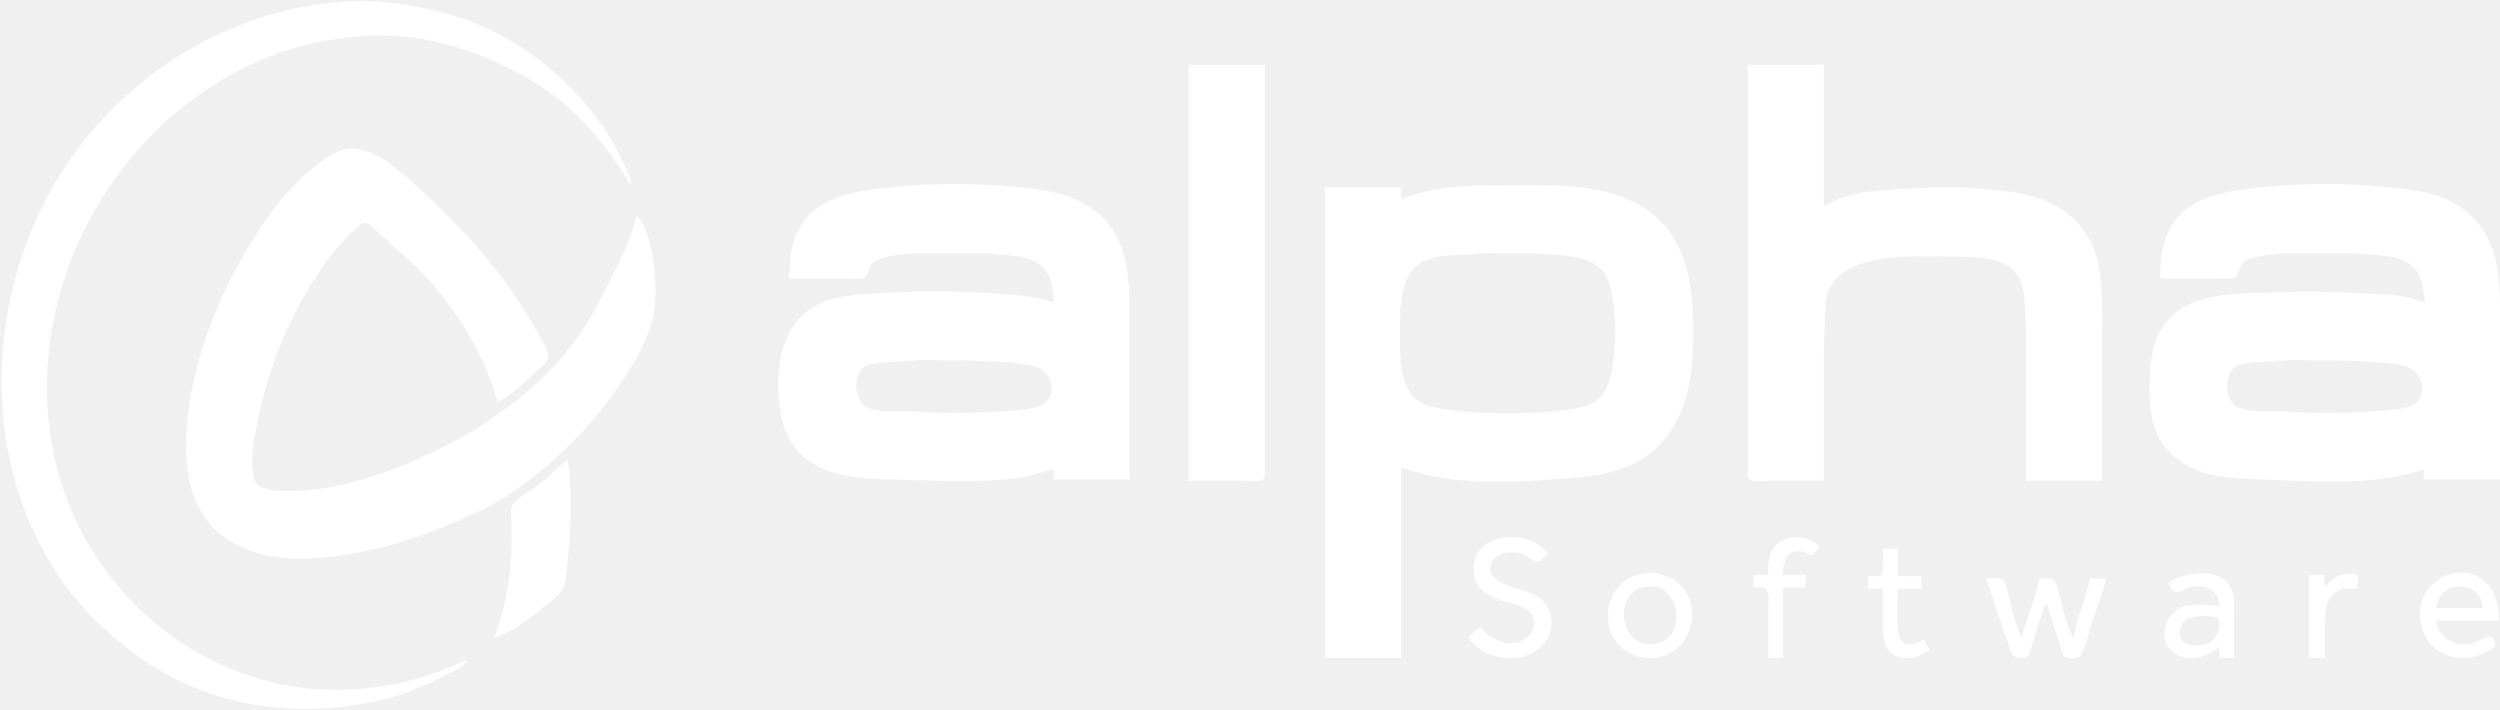
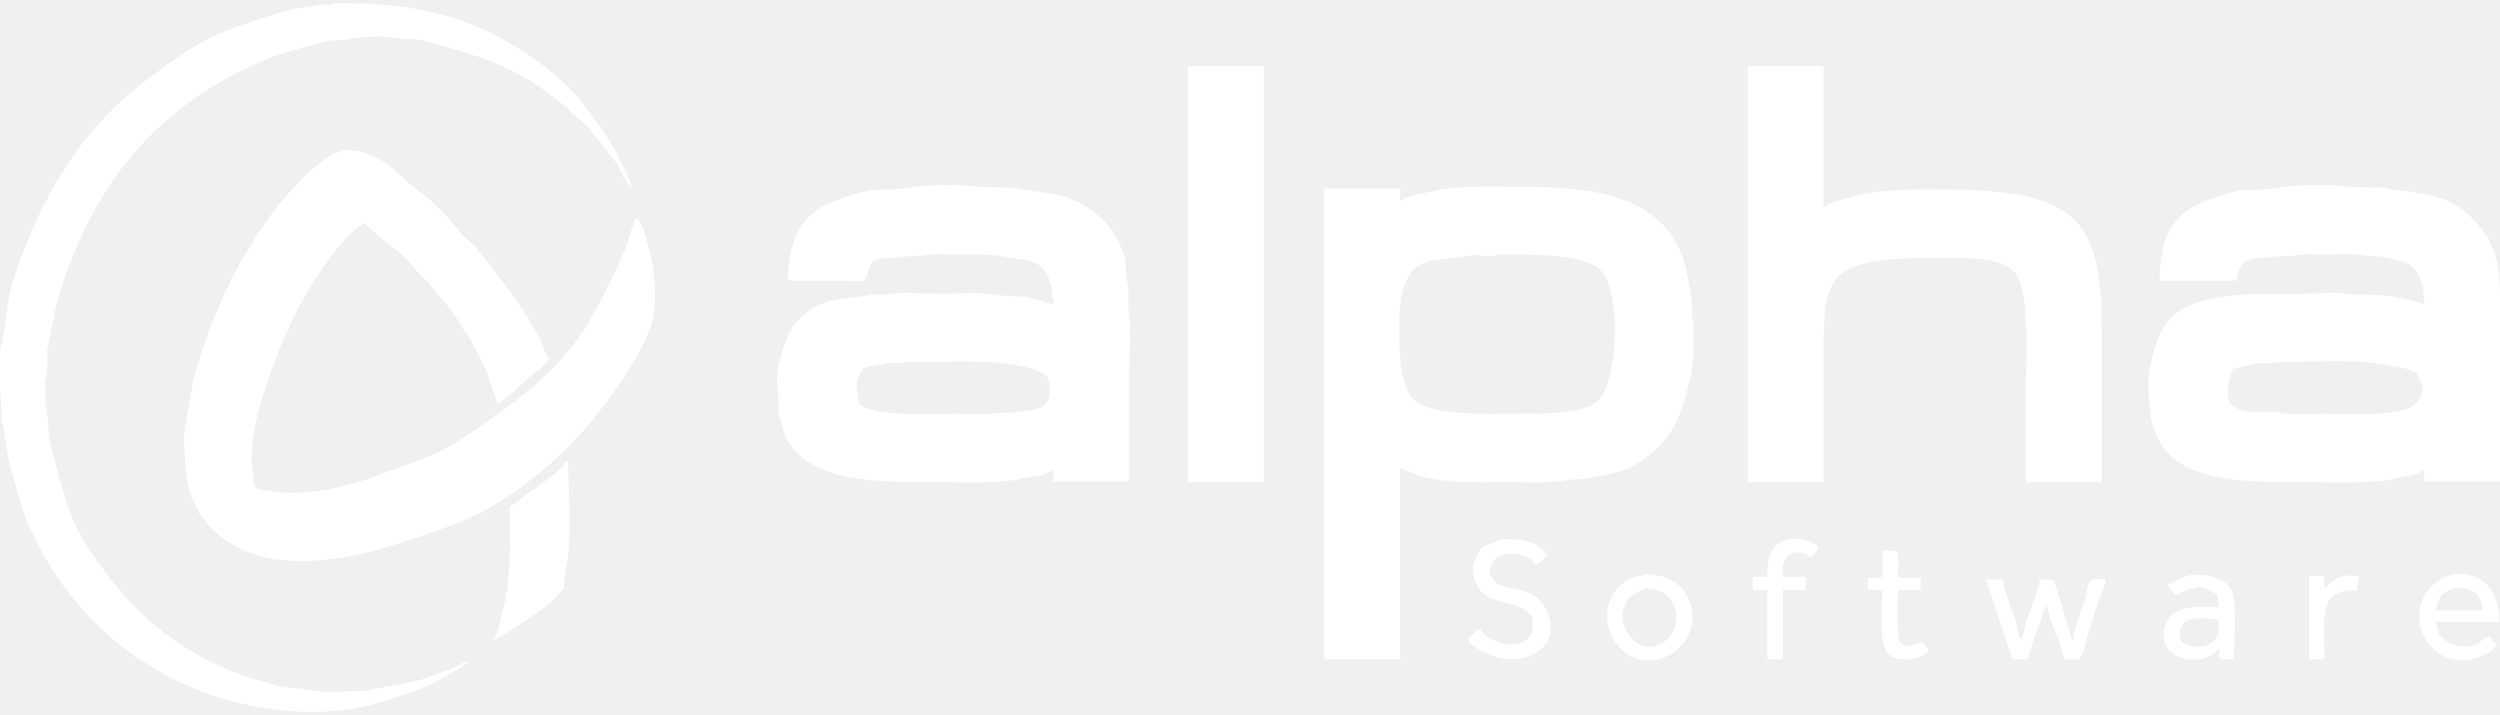
- <svg xmlns="http://www.w3.org/2000/svg" width="2200" height="624">
-   <path style="fill:#fff;stroke:none" d="M412 581C405.721 582.119 399.88 585.563 394 587.989C384.211 592.028 374.245 595.422 364 598.116C321.628 609.256 276.484 610.58 234 598.989C198.172 589.214 165.664 572.436 137 548.75C116.443 531.763 98.666 511.239 84.003 489C72.831 472.056 64.072 454.115 57.309 435C7.429 294.036 78.222 131.33 209 62.703C232.073 50.595 257.314 41.217 283 36.576C310.221 31.657 338.51 29.112 366 33.439C402.064 39.116 436.785 52.223 468 71C505.129 93.334 533.206 126.045 555 163C556.365 158.08 552.288 151.483 550.23 147C543.988 133.403 536.858 120.188 528.14 108C492.033 57.52 438.111 20.66 377 8.003C355.19 3.486 332.326 0.062 310 1.039C190.832 6.257 83.035 81.703 33.309 190C-15.233 295.716 -10.627 426.794 61.887 521C78.624 542.743 98.927 560.972 121 577.115C184.504 623.558 266.091 634.132 341 614.629C359.109 609.914 376.412 602.304 393 593.742C399.031 590.628 408.284 586.79 412 581M1046 57L1046 423L1095 423C1098.94 423 1109.25 424.829 1111.97 421.397C1113.47 419.508 1113 416.236 1113 414L1113 396L1113 327L1113 57L1046 57M1538 57L1538 327L1538 396L1538 414C1538 416.236 1537.53 419.508 1539.03 421.397C1541.75 424.829 1552.06 423 1556 423L1605 423L1605 307C1605 298.602 1605.78 290.346 1605.99 282C1606.24 271.778 1605.63 261.223 1610.96 252C1618.87 238.289 1634.19 232.145 1649 229.2C1675.96 223.84 1702.82 225.859 1730 226.001C1745.68 226.082 1766.74 228.689 1775.87 243C1781.61 252.007 1781.59 262.746 1782.04 273C1782.43 282.03 1783 290.919 1783 300L1783 423L1850 423L1850 294C1850 267.753 1851.57 237.221 1839.89 213C1826.6 185.44 1798.97 172.943 1770 168.87C1740.68 164.747 1710.54 163.887 1681 165.91C1662.48 167.179 1644.09 167.325 1626 172.428C1618.61 174.513 1611.95 177.855 1605 181L1605 57L1538 57M560 190C555.789 210.142 545.384 229.726 536.247 248C525.89 268.713 515.063 288.832 500.551 307C461.316 356.117 404.051 390.751 346 412.808C317.474 423.646 285.653 432.012 255 432C246.356 431.997 226.727 432.272 223.863 421.995C218.978 404.47 224.042 384.301 227.551 367C236.519 322.78 254.708 278.606 279.667 241C288.065 228.348 297.729 215.418 309.001 205.17C311.784 202.639 317.025 196.097 321 196.052C324.518 196.011 328.503 200.832 331 202.92C339.288 209.85 346.861 217.505 355 224.576C393.419 257.95 424.121 305.092 438 354C450.789 346.872 462.463 336.037 473 325.961C476.069 323.026 482.366 318.565 482.759 314C483.153 309.431 478.547 302.886 476.459 299C469.8 286.607 462.836 274.698 454.999 263C430.638 226.638 400.338 194.256 368 164.925C353.644 151.904 335.791 135.176 316 131.468C301.449 128.741 291.111 135.682 280 144.13C260.8 158.729 245.096 177.084 231.67 197C194.868 251.592 166.873 317.579 163.961 384C162.333 421.122 170.18 457.653 205 477.573C237.034 495.899 275.19 492.848 310 487.145C340.275 482.185 369.824 472.444 398 460.421C412.96 454.038 428.162 447.565 442 438.935C478.515 416.162 511.643 384.602 537.116 350C551.419 330.57 566.816 307.504 573.405 284C578.165 267.023 577.388 248.232 575 231C573.302 218.749 569.761 198.369 560 190M694 245L737 245C744.015 245 751.978 246.056 758.892 244.852C763.95 243.971 763.731 237.648 766.005 234.015C768.765 229.607 773.103 227.568 778 226.428C794.857 222.503 812.802 223 830 223C845.973 223 862.111 222.293 878 223.83C890.354 225.026 904.504 225.12 914.985 232.789C925.331 240.359 927 254.156 927 266C907.364 259.613 888.352 259.304 868 257.91C837.725 255.837 806.275 255.837 776 257.91C757.184 259.199 737.298 259.105 720 267.809C687.493 284.168 682.331 322.279 685.834 355C687.738 372.785 692.187 388.437 706.001 400.826C727.894 420.462 759.259 421.335 787 422.015C822.789 422.891 859.335 425.108 895 420.714C906.487 419.298 916.832 414.983 928 413C927.438 416.025 927.064 418.922 927 422L994 422L994 277C994 247.686 993.354 215.587 971.91 193.015C952.402 172.481 924.828 167.426 898 164.83C857.468 160.908 815.46 160.746 775 165.715C753.346 168.375 729.512 172.641 713.039 188.171C704.187 196.516 698.167 209.01 696.296 221C695.051 228.986 695.471 237.077 694 245M1901 245L1944 245C1950.73 245 1958.3 245.969 1964.95 244.852C1970.3 243.952 1969.82 237.858 1972.09 234.015C1974.51 229.93 1978.57 227.953 1983 226.757C1998.65 222.536 2015.93 223 2032 223C2049.69 223 2067.38 222.62 2085 223.911C2097.85 224.853 2112.71 225.363 2122.96 234.329C2132.35 242.547 2131.92 254.809 2134 266C2127.92 264.594 2122.17 262.169 2116 261.084C2102.1 258.639 2088.01 258.87 2074 257.91C2043.53 255.824 2012.48 256.626 1982 257.961C1956.5 259.077 1928.1 260.369 1909.17 280.09C1896.21 293.598 1892.75 312.086 1891.96 330C1890.89 354.426 1891.43 381.895 1911.01 399.826C1916.37 404.731 1922.48 408.595 1929 411.742C1949.15 421.474 1972.21 421.085 1994 422.039C2039.44 424.029 2089.41 427.747 2133 413L2133 422L2200 422L2200 275C2200 241.734 2198.05 208.248 2170 185.808C2146.94 167.357 2117.97 166.492 2090 163.83C2051.75 160.19 2012.07 161.713 1974 166.718C1954.46 169.288 1932.49 174.478 1918.29 189.171C1903.47 204.508 1901 224.738 1901 245M1233 175L1233 165L1166 165L1166 579L1233 579L1233 411C1277.88 428.406 1330.83 424.338 1378 421.09C1407.34 419.069 1437.01 414.489 1458.99 392.961C1471 381.191 1479.1 366.099 1483.58 350C1488.76 331.377 1490 312.237 1490 293C1490 254.079 1485.73 211.578 1452 186.478C1416.52 160.075 1366.97 163 1325 163C1293.63 163 1262.57 163.53 1233 175M1299 223.285C1307.83 222.243 1317.11 223 1326 223C1343.12 223 1359.99 223.034 1377 224.95C1388.76 226.274 1402.06 228.673 1410.1 238.174C1416.19 245.36 1418 254.955 1419.41 264C1422.3 282.569 1421.7 302.421 1419.28 321C1417.95 331.259 1415.3 342.215 1407.82 349.895C1400.35 357.562 1388.15 359.484 1378 360.715C1346.87 364.488 1313.16 365.012 1282 361.285C1269.44 359.783 1255.2 359.332 1245.17 350.482C1237.81 343.985 1234.92 333.364 1233.44 324C1231.76 313.382 1232 302.715 1232 292C1232 280.822 1231.76 270.006 1234 259C1235.85 249.961 1238.97 240.638 1246.09 234.329C1259.42 222.51 1282.62 225.218 1299 223.285M803 317.285C810.861 316.358 819.091 317 827 317C841.059 317 855.001 316.952 869 317.91C883.096 318.876 897.296 318.587 911 322.721C923.596 326.522 930.88 342.96 920.606 353.66C917.821 356.561 913.811 357.856 910 358.764C899.775 361.201 889.421 361.375 879 362.09C853.891 363.811 828.109 363.809 803 362.09C790.465 361.231 774.769 363.688 763.001 358.347C751.785 353.257 750.181 330.195 760.213 323.005C763.528 320.629 768.086 320.203 772 319.59C782.322 317.974 792.678 318.503 803 317.285M2009 317.285C2016.86 316.358 2025.09 317 2033 317C2047.06 317 2061 316.952 2075 317.91C2089.31 318.89 2104.12 318.444 2118 322.775C2129.97 326.509 2136.24 342.522 2127.58 352.895C2124.39 356.724 2119.67 358.051 2115 359.112C2105.19 361.34 2094.97 361.407 2085 362.09C2059.89 363.809 2034.11 363.809 2009 362.09C1996.5 361.234 1981.92 363.193 1970 358.597C1957.66 353.839 1956.39 330.015 1967.04 322.728C1971.41 319.741 1977.88 319.325 1983 318.975C1991.64 318.385 2000.41 318.299 2009 317.285M499 405C488.593 412.93 479.698 422.619 469 430.29C463.653 434.124 454.306 438.322 451.028 444.174C449.06 447.686 450 453.119 450 457C450 466.308 450.368 475.701 449.961 485C448.816 511.128 444.44 536.528 435 561C452.031 556.094 468.623 542.438 482 531.246C486.939 527.114 493.778 522.135 496.272 516C498.577 510.332 498.434 503.026 499.155 497C501.03 481.329 502 465.786 502 450C502 439.283 502.185 428.658 501.17 418C500.734 413.425 501.442 409.077 499 405M1303 552C1298.57 554.068 1295.44 557.564 1292 561C1301.79 574.893 1321.39 581.853 1338 578.331C1356.13 574.486 1370.33 558.167 1363.9 539C1357.61 520.292 1339.15 520.63 1324 514.121C1317.89 511.498 1309.63 505.84 1311.69 498C1314.95 485.634 1330.97 483.702 1341 487.955C1344.55 489.462 1348.15 493.739 1352 494.093C1355.95 494.456 1359.53 489.464 1362 487C1349.14 468.9 1312.38 466.554 1300.22 487C1297.15 492.162 1296.71 498.133 1297.04 504C1298 520.995 1315.12 527.057 1329 530.63C1336.39 532.533 1345.8 535.223 1348.99 543.004C1353.88 554.924 1343.06 564.526 1332 565.815C1320.85 567.114 1309.71 560.421 1303 552M1556 506L1543 506L1543 517C1546.32 517 1551.81 516.019 1554.4 518.603C1557.66 521.87 1556 530.759 1556 535L1556 579L1569 579L1569 517L1589 517L1589 506L1569 506C1569.01 496.239 1571.45 484.036 1584 485.109C1587.96 485.447 1591.34 487.669 1595 489L1601 481C1591.39 469.789 1569.59 469.97 1560.79 482.015C1555.51 489.238 1556 497.513 1556 506M1657 483C1657 488.331 1657.1 493.671 1657 499C1656.95 501.484 1657 504.424 1654.68 505.972C1651.91 507.82 1647.17 507 1644 507L1644 518L1657 518L1657 550C1657 564.497 1659.22 578.606 1677 578.985C1680.04 579.049 1683.06 578.87 1686 578.073C1690.43 576.872 1694.12 574.337 1698 572C1696.74 568.725 1694.83 565.985 1693 563C1687.94 564.837 1682.64 568.528 1677.02 566.397C1672.01 564.5 1670.28 558.864 1670.04 554C1669.45 542.058 1670 529.957 1670 518L1691 518L1691 507L1670 507L1670 483L1657 483M1446 504.465C1440.67 505.424 1435.51 507.354 1431 510.363C1413.53 522.029 1409.71 548.441 1422.53 564.999C1430.96 575.89 1445.51 580.968 1459 578.536C1488.82 573.159 1499.73 533.201 1476.99 513.21C1472.16 508.968 1466.23 506.364 1460 505.015C1455.4 504.019 1450.66 503.626 1446 504.465M2144 546L2199 546C2199 532.258 2195.94 518.162 2184 509.638C2164.33 495.6 2136.3 508.755 2130.9 531C2124.79 556.146 2141.73 579.503 2168 578.985C2175.65 578.834 2184.64 576.526 2191 572.15C2193.22 570.615 2196.45 568.118 2195.65 565.004C2192.94 554.406 2181.37 564.606 2176 565.956C2161.45 569.613 2145.42 562.088 2144 546M1908 513C1909.52 515.719 1911.58 520.496 1915.09 520.978C1918.74 521.479 1923.43 517.679 1927 516.761C1939.86 513.451 1952.69 518.65 1953 533C1941.9 532.969 1930.76 530.159 1920 534.478C1905.53 540.291 1898.81 561.226 1911.1 572.787C1923.1 584.073 1942.37 579.142 1953 569L1953 579L1966 579L1966 542C1966 534.356 1966.81 526.25 1963.87 519C1955.53 498.4 1922.55 502.652 1908 513M2047 516C2045.37 512.619 2045.03 509.733 2045 506L2032 506L2032 579L2046 579L2046 549C2046 537.341 2046.52 524.756 2059 519.367C2063.65 517.361 2069.05 518 2074 518C2074.24 515.028 2076.64 509.207 2074.88 506.603C2073.4 504.408 2069.25 504.96 2067 505.015C2058.91 505.209 2050.95 508.726 2047 516M1748 509C1754.31 528.377 1760.89 547.668 1767.33 567C1769.64 573.908 1770.62 579.291 1779 578.98C1780.53 578.923 1782.19 578.879 1783.5 577.972C1787.01 575.55 1787.75 568.785 1789 565C1792.69 553.826 1795.51 541.416 1801 531C1804.74 542.68 1808.47 554.362 1812.33 566C1813.53 569.589 1814.47 576.64 1818.28 578.397C1822 580.118 1829.24 579.616 1831.43 575.852C1836.1 567.81 1837.85 556.823 1840.74 548C1844.87 535.386 1851.06 522.142 1853 509L1839 509C1836.36 526.941 1826.58 543.922 1825 562C1818.78 551.267 1815.91 536.902 1812.42 525C1811.21 520.865 1810.24 512.66 1806.49 510.028C1803.64 508.023 1798.32 509 1795 509C1790.92 526.62 1784.02 543.632 1779 561C1773.37 549.788 1770.86 536.061 1767.42 524C1766.35 520.254 1765.49 512.528 1762.27 510.028C1759.13 507.591 1751.79 509 1748 509M1448 516.329C1478.32 511.024 1486.27 561.527 1457 566.671C1425.63 572.184 1417.69 521.632 1448 516.329M2185 535L2144 535C2146.2 509.927 2182.78 509.725 2185 535M1935 542.301C1938.49 541.956 1949.66 541.686 1951.97 544.603C1953.27 546.246 1953.06 549.044 1952.96 551C1952.51 559.746 1945.63 566.726 1937 567.815C1932.23 568.416 1926.12 568.335 1922.13 565.297C1916.32 560.871 1917.15 551.213 1922.34 546.638C1925.73 543.654 1930.64 542.731 1935 542.301z" />
+ <svg xmlns="http://www.w3.org/2000/svg" width="531.604" height="151.986" viewBox="0 0 3064 876">
+   <defs>
+     <style>
+       .cls-1 {
+         fill: #fff;
+         fill-rule: evenodd;
+       }
+     </style>
+   </defs>
+   <path id="Color_Fill_5" data-name="Color Fill 5" class="cls-1" d="M411,4C520.061,1.948,591.073,27.4,653,71c25.308,17.821,47.642,37.269,66,62,15.977,21.523,31.344,41.4,43,68,3.879,8.853,10.415,17.92,12,29h-1v-1c-7.367-7.329-11.149-19.249-17-28-9.6-14.364-21.611-27.248-32-41-5.838-7.728-15.2-15.112-23-21l-7-8c-13.37-10.086-26.783-21.032-41-30-39.7-25.04-85.616-39.064-138-52-9.187-2.269-17.155.053-27-2-16.415-3.423-44.888-2.387-60,1-10.442,2.34-19.174.48-29,3-25.735,6.6-50.895,12.678-73,22C196.626,127.562,119.165,217.066,74,356c-6.615,20.348-9.736,44.1-15,67-2.766,12.032.642,23.291-2,36-2.861,13.763-1.876,35.97,1,49l2,27c9.964,41.856,17.555,74.833,33,110,7.513,17.107,19.69,33.348,30,48,39.707,56.428,87.768,97.835,155,127,19.388,8.41,41.48,15.019,64,21,11.253,2.988,20.938,1.39,33,4,6.587,1.425,33.826,4.509,41,3,10.442-2.2,24.024.479,35-2,25.669-5.8,51.279-7.622,74-16,11.2-4.13,22.819-8.106,34-13,4-1.749,9.629-6.6,13-6,0.8,1.021.355,0.274,1,2-15.6,8.624-31.18,19.573-48,27-21.291,9.4-44.31,16.218-68,23-72.747,20.825-164.063,4.531-219-19C144.346,803.887,75.6,735.933,35,643c-9.222-21.112-13.85-42.348-21-66-5.761-19.058-7.075-41.931-12-63q-0.5-14-1-28c-2.961-13.629-2.085-52.712,1-66,6.264-26.977,6.878-54.167,15-79C50.806,237.634,102.352,155.205,181,97c26-19.245,52.475-40.1,84-54,27.346-12.061,56.2-21.255,87-30,12.864-3.653,26.4-4.025,39-7C397.43,4.482,406.078,7.084,411,4ZM1456,81h93V591h-93V81Zm686,0h93V254h1c7.44-7.008,19.91-8.648,31-12,28.65-8.661,64.94-10,102-10,73.41,0,149.01,3.318,180,45,26.76,36,27,85.068,27,148V591h-93V461c0-20.838,3.08-47.105-1-66V374c-4.59-21.081-5.41-37.432-21-47-18.25-11.2-50.65-11-79-11-47.52,0-111.99-.13-132,26-15.34,20.032-15,54.122-15,90V591h-93V81ZM421,184c46.776-.514,65.526,29.985,92,50,17.021,12.868,34.138,28.976,47,46,7.605,10.066,19.36,17.862,27,28,16.56,21.973,34.635,42.922,50,66,8.6,12.915,16.007,26.838,24,40,4.638,7.637,5.987,18.693,12,25-2.8,7.772-12.75,14.279-19,19-15.219,11.5-27.1,27.994-45,37v-2l-12-36a407.737,407.737,0,0,0-40-71c-10.039-14.277-22.445-27.032-33-41l-10-9c-6.915-9.136-15.929-20.139-25-27-13.64-10.317-30.358-23.637-42-36h-1v1c-13.332,4.941-37.328,35.935-46,48-36.8,51.19-60.212,105.831-81,174-4.556,14.941-13.464,58.6-10,75,2.992,14.165-2.183,26.272,11,30h9c41.7,9.359,98.085-5.109,130-17,25.327-9.436,48.34-16.584,72-27,27.346-12.039,50.943-29.8,74-46,43.419-30.512,83.416-63.83,112-109,18.585-29.369,34.829-63.314,49-96,2.973-6.858,10.543-37.36,15-40v2c7.605,7.5,9.3,20.55,13,32,7.424,22.986,13.37,71.928,4,99-8.564,24.743-23.419,48.617-37,69-39.6,59.439-90.682,111.48-152,149-38.51,23.564-83.329,36.776-130,52-46.168,15.06-123.207,28.825-174,8-36.193-14.839-60.419-37.465-73-76q-2.5-13.5-5-27V558c-2.236-10.665-1.717-30.258,1-42q4.5-25.5,9-51c22.978-80.564,50.559-138.92,93-199,11.139-15.769,22.658-28.661,36-42l11-12c10.133-7.643,20.219-16.353,31-23C411.85,186.626,417.322,186.6,421,184Zm963,406h-93V576h-1c-7.94,7.415-21.45,7.012-34,10-29.39,7-67.53,5-103,5-81.53,0-155.971.32-187-50-6.771-10.981-8.831-25.488-12-40V488c-1.891-8.9-2.154-28.36,0-38,8.442-37.774,16.33-56.585,45-74,18.37-11.159,44.07-9.637,69-15h18c17.74-3.755,42.36-1,62-1,25.36,0,54.54-2.862,77,2l34,2c11.11,2.576,21.98,6.362,32,9v-6c-2.31-3.8-.71-10.112-2-15-3.1-11.72-7.87-22.328-17-28-10.93-6.788-22.75-5.693-38-9-19.64-4.259-44.06-3-67-3-10.63,0-24.04-.932-33,1-6.2,1.338-15.05-.073-20,1-15.81,3.425-32.8-.6-44,7-6.62,4.493-5.19,15.674-10,22-4.91,3.065-18.98,1-26,1H966c0.245-74.94,32.764-93.976,93-109,17-4.241,35.97-1.165,54-5,16.73-3.558,67.54-4.767,85-1l44,1c26.78,5.817,52.28,5.6,74,15,27.12,11.741,49.6,34.5,60,63,4.96,13.572,3.7,30.635,7,46v26c4.31,20.124,1,47.907,1,70V590Zm1680,0h-93V576h-1c-7.69,7.247-20.8,7.088-33,10-29.47,7.038-67.5,5-103,5-75.86,0-151.41,1.194-183-43-7.02-9.823-11.56-22.83-15-36q-0.495-7.5-1-15c-1.76-8.161-3.11-32.393-1-42,7.26-33.121,12.75-56.686,36-73,33.54-23.53,93.11-22,150-22,19.9,0,45.02-2.891,63,1h23c7.42,1.619,16.62.131,25,2,14.24,3.175,28.25,5.113,40,10V362c-1.94-3.139-.84-7.859-2-12-2.78-9.924-7.28-19.957-15-25-10.33-6.749-24.97-7.931-39-11h-12c-16.44-3.472-37.05-2-56-2-10.63,0-24.05-.94-33,1-6.2,1.343-15.05-.078-20,1-15.64,3.4-31.92-.466-43,7-5.99,4.038-8.32,14.787-10,23h-94c-0.44-74.967,32.45-94.163,92-109,17.35-4.323,36.6-1.088,55-5,16.6-3.528,66.64-4.745,84-1l44,1c30.35,6.591,57.26,5.705,81,18,22.58,11.694,41.94,31.782,52,56,11.14,26.822,9,67.466,9,104V590ZM1716,808h-93V231h93v15h2c8.12-7.583,22.44-7.8,35-11,32.93-8.389,76.6-6,117-6,92.75,0,162.24,15.653,190,80,7.04,16.332,8.74,35.667,13,55q0.495,13.5,1,27c3.34,15.738,1.46,56.183-2,71-13.06,56-26.73,83.074-70,109-16.31,9.773-38.83,11.24-60,16l-19,1c-21.33,4.561-47.38,3-72,3-38.13,0-76.99,1.694-108-7-9.19-2.577-18.17-7.593-27-10V808Zm118-496c-7.32,4.393-22.64-1.037-32,1-36.84,8.019-64.89-.67-79,32-5.38,12.466-7.95,29.1-8,46-0.11,38.471-.83,75.69,16,97,17.01,21.536,83.79,19,124,19,33.98,0,79.7.755,100-13,28.07-19.014,32.3-128.106,10-159C1946.87,309.888,1878.59,311.741,1834,312ZM1108,444c-4.62,2.793-13.77-.358-20,1-10.08,2.2-20.99,3.91-30,6-10.51,15.651-9.42,25.363-4,45,23.91,15.2,82.2,11,121,11,15.26,0,34.55,1.935,48-1h15c12.73-2.822,30.23-1.653,40-8,10.78-7,9.47-23.942,6-37C1247.24,436.986,1168.18,444.183,1108,444Zm1680,0c-4.41,2.654-13.03-.3-19,1-11.03,2.411-22.85,4.537-32,7-6.13,11.514-13.31,42.082,4,48,11.16,8.657,37.97,2.474,55,6,14.76,3.055,35.43,1,52,1,34.01,0,76.46,2.864,103-6,9.74-3.253,24.92-20.437,15-35-4.39-15.509-21.49-14.245-38-18C2889.6,439.266,2832.86,443.907,2788,444ZM694,565h2c0.295,21.76,2,44.97,2,69v24c-1.673,7.746-.1,17.347-2,26-2.562,11.667-4.744,25.288-5,38-6.924,5.243-12.045,13.752-19,19-15.291,11.539-30.182,21.6-47,32-6.146,3.8-12.223,8.868-20,11v-2c7.016-8.015,7.559-22.568,11-34,10.527-34.979,8.856-82.134,9-128,7.91-2.47,13.775-9.616,20-14C660.586,595.023,683.783,580.664,694,565Zm1146,96c20.29-.395,35.66.807,47,9,3.35,2.417,5.42,6.562,9,9-1.71,5.165-8.89,11.286-14,13-11.85-18.489-56.77-21.747-56,12,3.37,3.352,4.94,8.317,9,11,8.64,5.708,20.11,5.354,31,9,19.92,6.665,29.16,15.458,34,38,1.35,6.307.56,15.257-2,21-13.66,30.6-60.77,30.916-87,12-5.01-3.612-9.92-5.415-12-12,5.3-3.535,8.52-9.7,15-12,15.78,25.161,76.09,30.338,63-17-3.48-2.2-6.19-6.249-10-8-26.29-12.091-50.93-6.153-60-37-2.18-7.422-2.09-16.209,1-23,2.15-4.716,3.59-9.592,7-13C1821.91,666.089,1832.07,666.366,1840,661Zm345,46h28v16h-28v85h-19V723h-17c-1.32-3.856-1.07-10.614-1-16h18c-0.74-21.677,4.6-37.795,19-44,13.54-5.832,41.16-1.39,44,10-4.29,3.04-5.09,8.67-11,10-6.44-8.774-26.55-7.486-30,3C2184.51,690.409,2184.86,699.018,2185,707Zm122-32h18c2.78,8.258,1.08,22.9,1,33h28v15h-28c-0.16,20.682-1.98,46.622,2,64,13.28,9.071,16.85,3.238,29-1,1.18,3.737,4.36,7.577,7,10-0.63,1.754-.19.971-1,2-7.74,11.725-40.63,14.747-50,2-10.47-14.239-6.4-52.238-6-76-4.36-1.488-12.07-1.075-18-1V708h17C2308.78,699.742,2307.08,685.1,2307,675Zm-291,29c27.78-.491,46.02,11.944,54,31,14.7,35.134-9.59,66.31-37,73-43.76,10.68-75.08-36.6-59-74,4.41-10.25,15.71-21.641,26-26C2004.82,705.956,2011.56,706.708,2016,704Zm1047,58h-78v1c2.76,4.481,2.17,10.813,5,15,6.76,9.991,26.73,19.106,44,12,6.09-2.5,10.27-8.489,17-10,2.7,4.227,7.24,7.091,9,12h-1c-7.56,11.648-35.58,21.512-57,15-23.61-7.178-46.97-38.461-33-72,8.15-19.558,35.24-40.564,65-28C3052.34,714.744,3063.17,735.755,3063,762Zm-325,46h-18V795h-1c-15.19,23.675-77.1,16.832-66-26,6.94-26.774,34.04-25.723,66-25a51.86,51.86,0,0,0-2-15c-5.47-3.675-13.51-10.718-24-9-10.89,1.783-17.56,4.942-25,9-1.41.771-1.15,1.518-2,0-3.35-2.564-7.57-8.757-9-13,8.73-2.926,16.44-8.56,27-11,6.66-1.539,18.9-.284,24,1,13.73,3.457,23.48,7.791,28,20C2741.73,741.5,2738.17,787.209,2738,808Zm153-102-3,18c-48.48-3.981-39.64,38.273-39,84h-19V706h18q0.495,7.5,1,15h1v-1C2861.58,708.88,2868.14,703.188,2891,706Zm-436,4c1.78,16.654,9.99,34.848,15,50,2.58,7.808,2.3,18.15,7,24v-1c4.29-6.323,4.39-15.124,7-23,5.2-15.664,13.38-32.746,16-50h17q11.505,37.5,23,75h1c0.79-15.215,9.51-35.3,14-49,2.64-8.043,2.32-18.744,7-25,3.49-2.28,13.65-1.131,19-1-0.93,8.654-5.33,16.683-8,24-5.38,14.748-8.87,29.2-14,43-3.46,9.3-4.1,22.743-10,30-3.49,2.28-13.65,1.131-19,1v-1h-1c-1.62-15.247-9.97-31.458-15-45-2.53-6.812-2.75-15.786-7-21v2c-2.98,4.128-3.03,9.708-5,15-3.9,10.481-8.1,22.517-12,33q-2.505,8.5-5,17h-18v-1h-1q-16.005-48.5-32-97h21Zm531,38h57C3042.56,710.686,2985.5,711.85,2986,748Zm-971-27c-12.07,8.206-20.23,8.84-25,25-6.7,22.706,13.67,52.314,38,46C2065.87,782.171,2064.54,719.762,2015,721Zm704,38c-16.07-.831-40.34-4.566-45,9-4.46,4.614-2.51,12.119-1,18,15.75,10.965,40.09,8.774,46-10V759Z" />
</svg>
